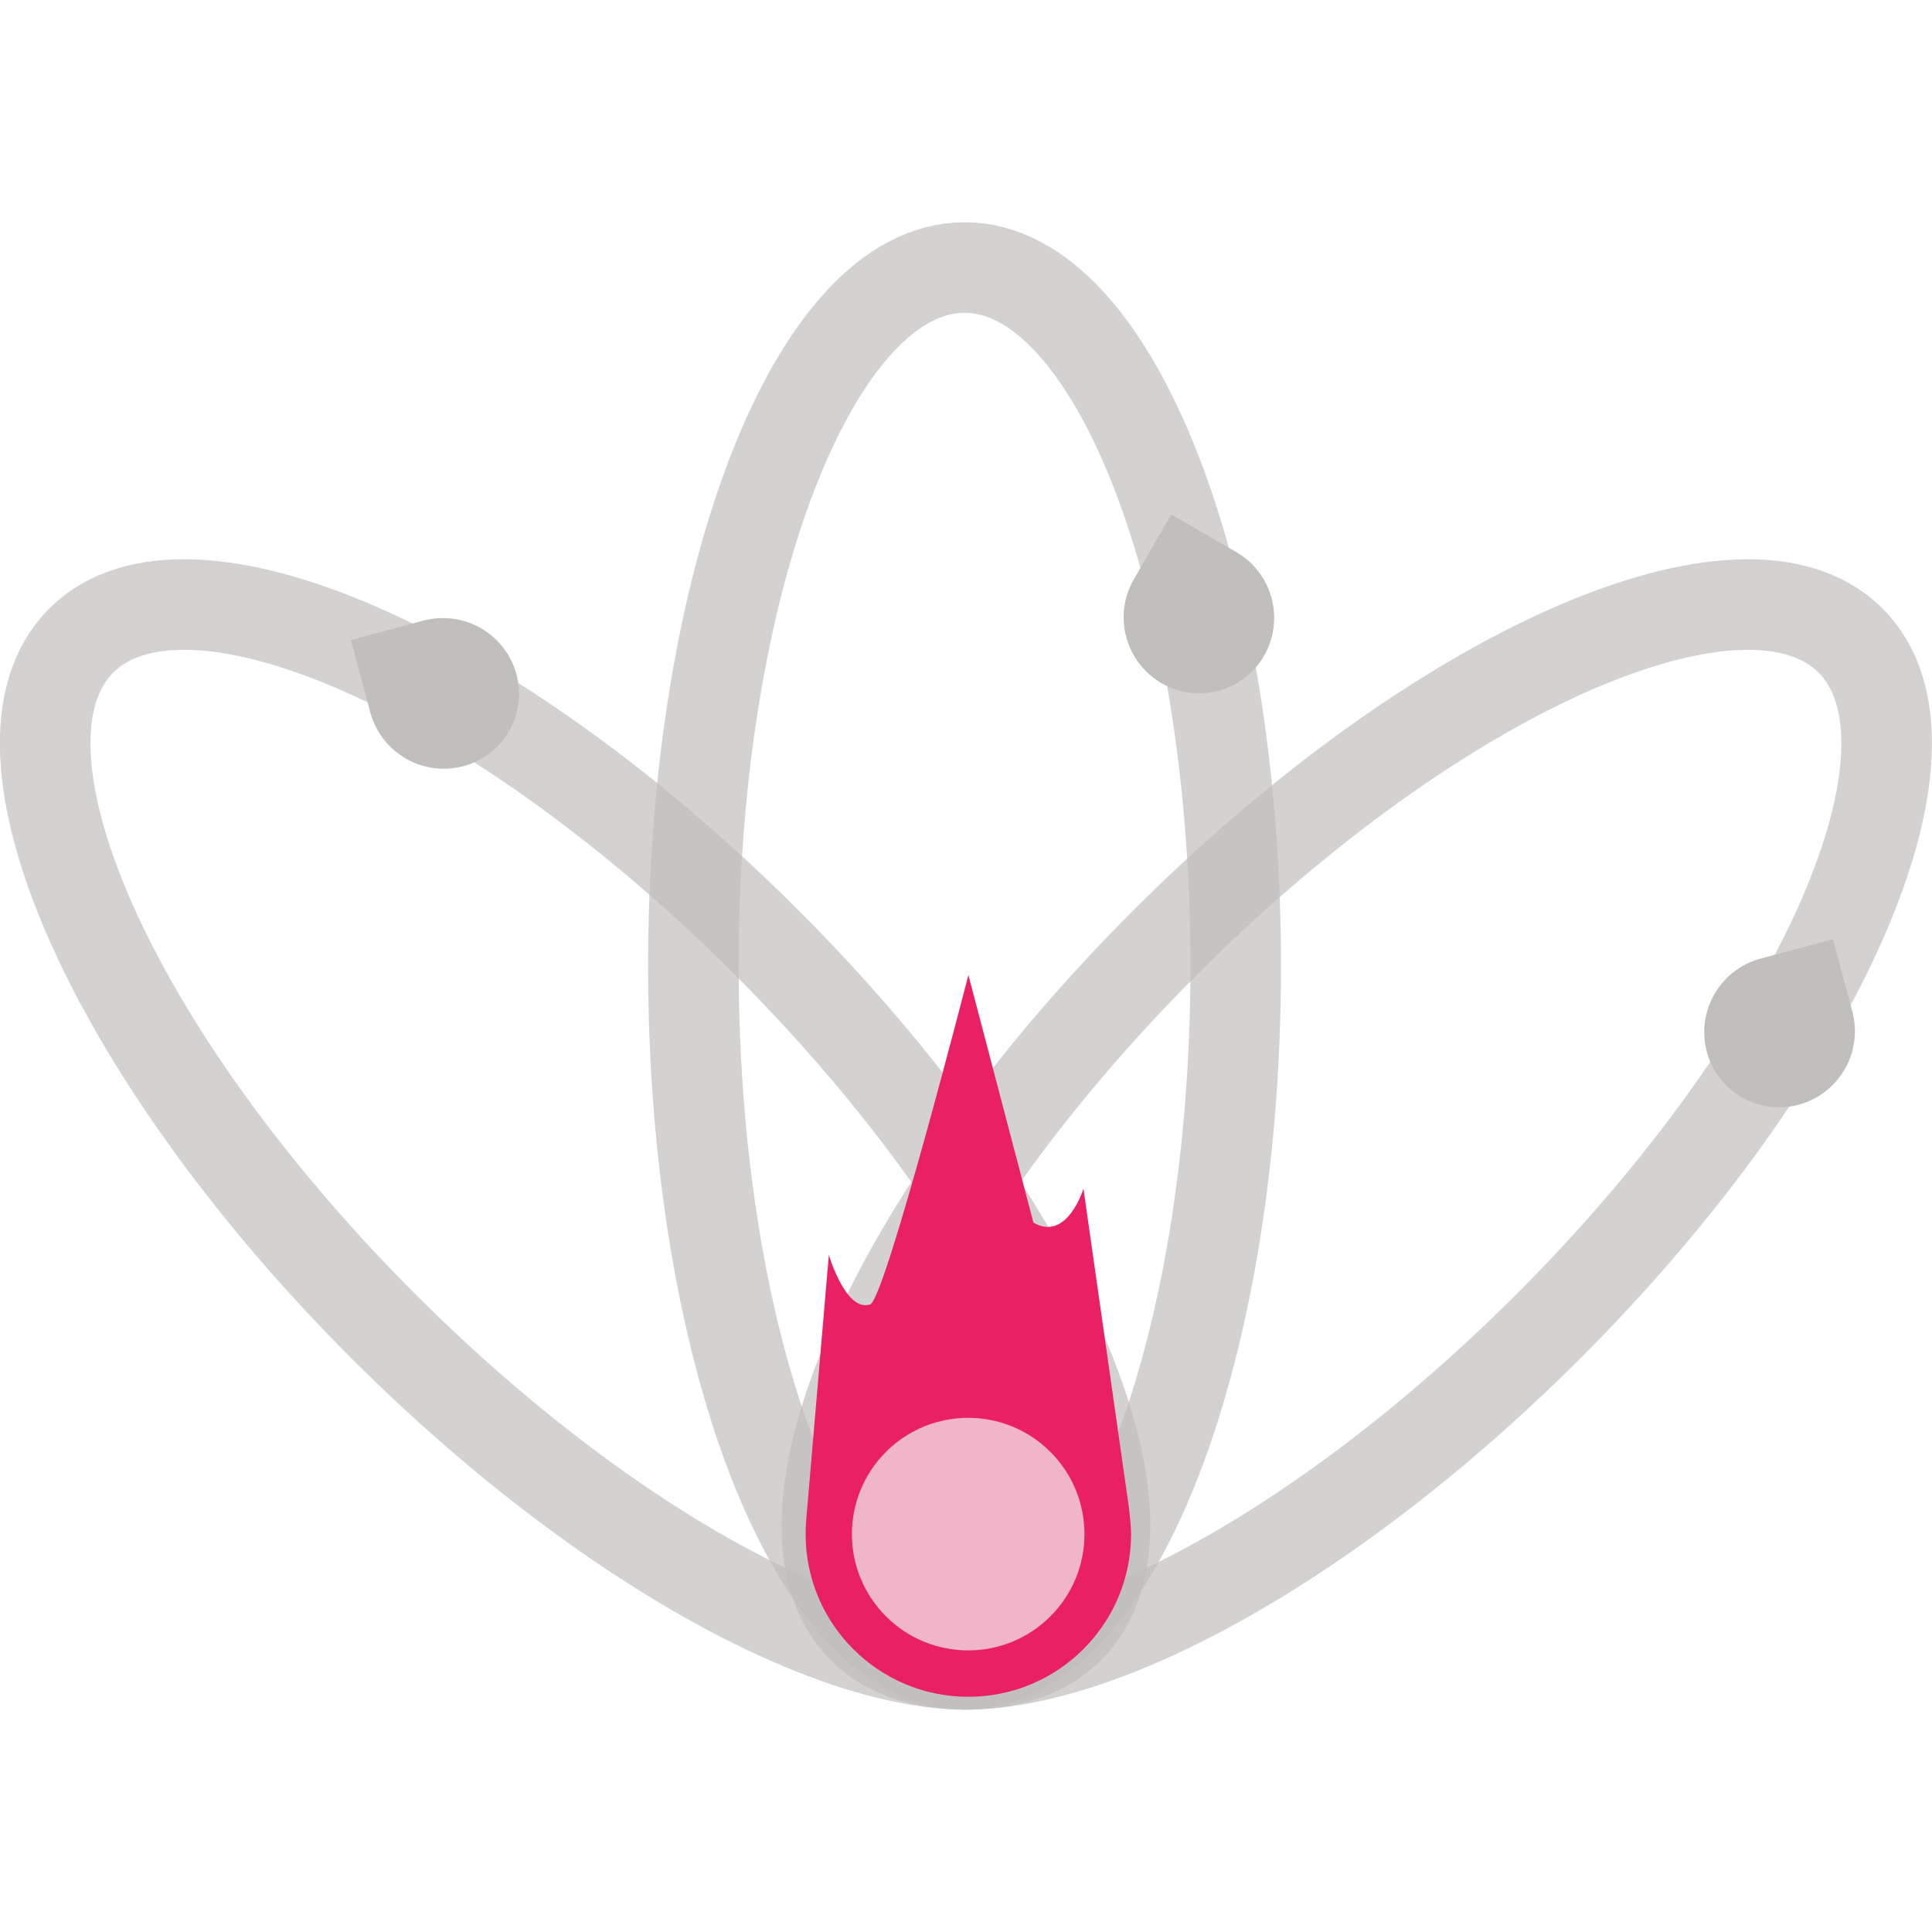
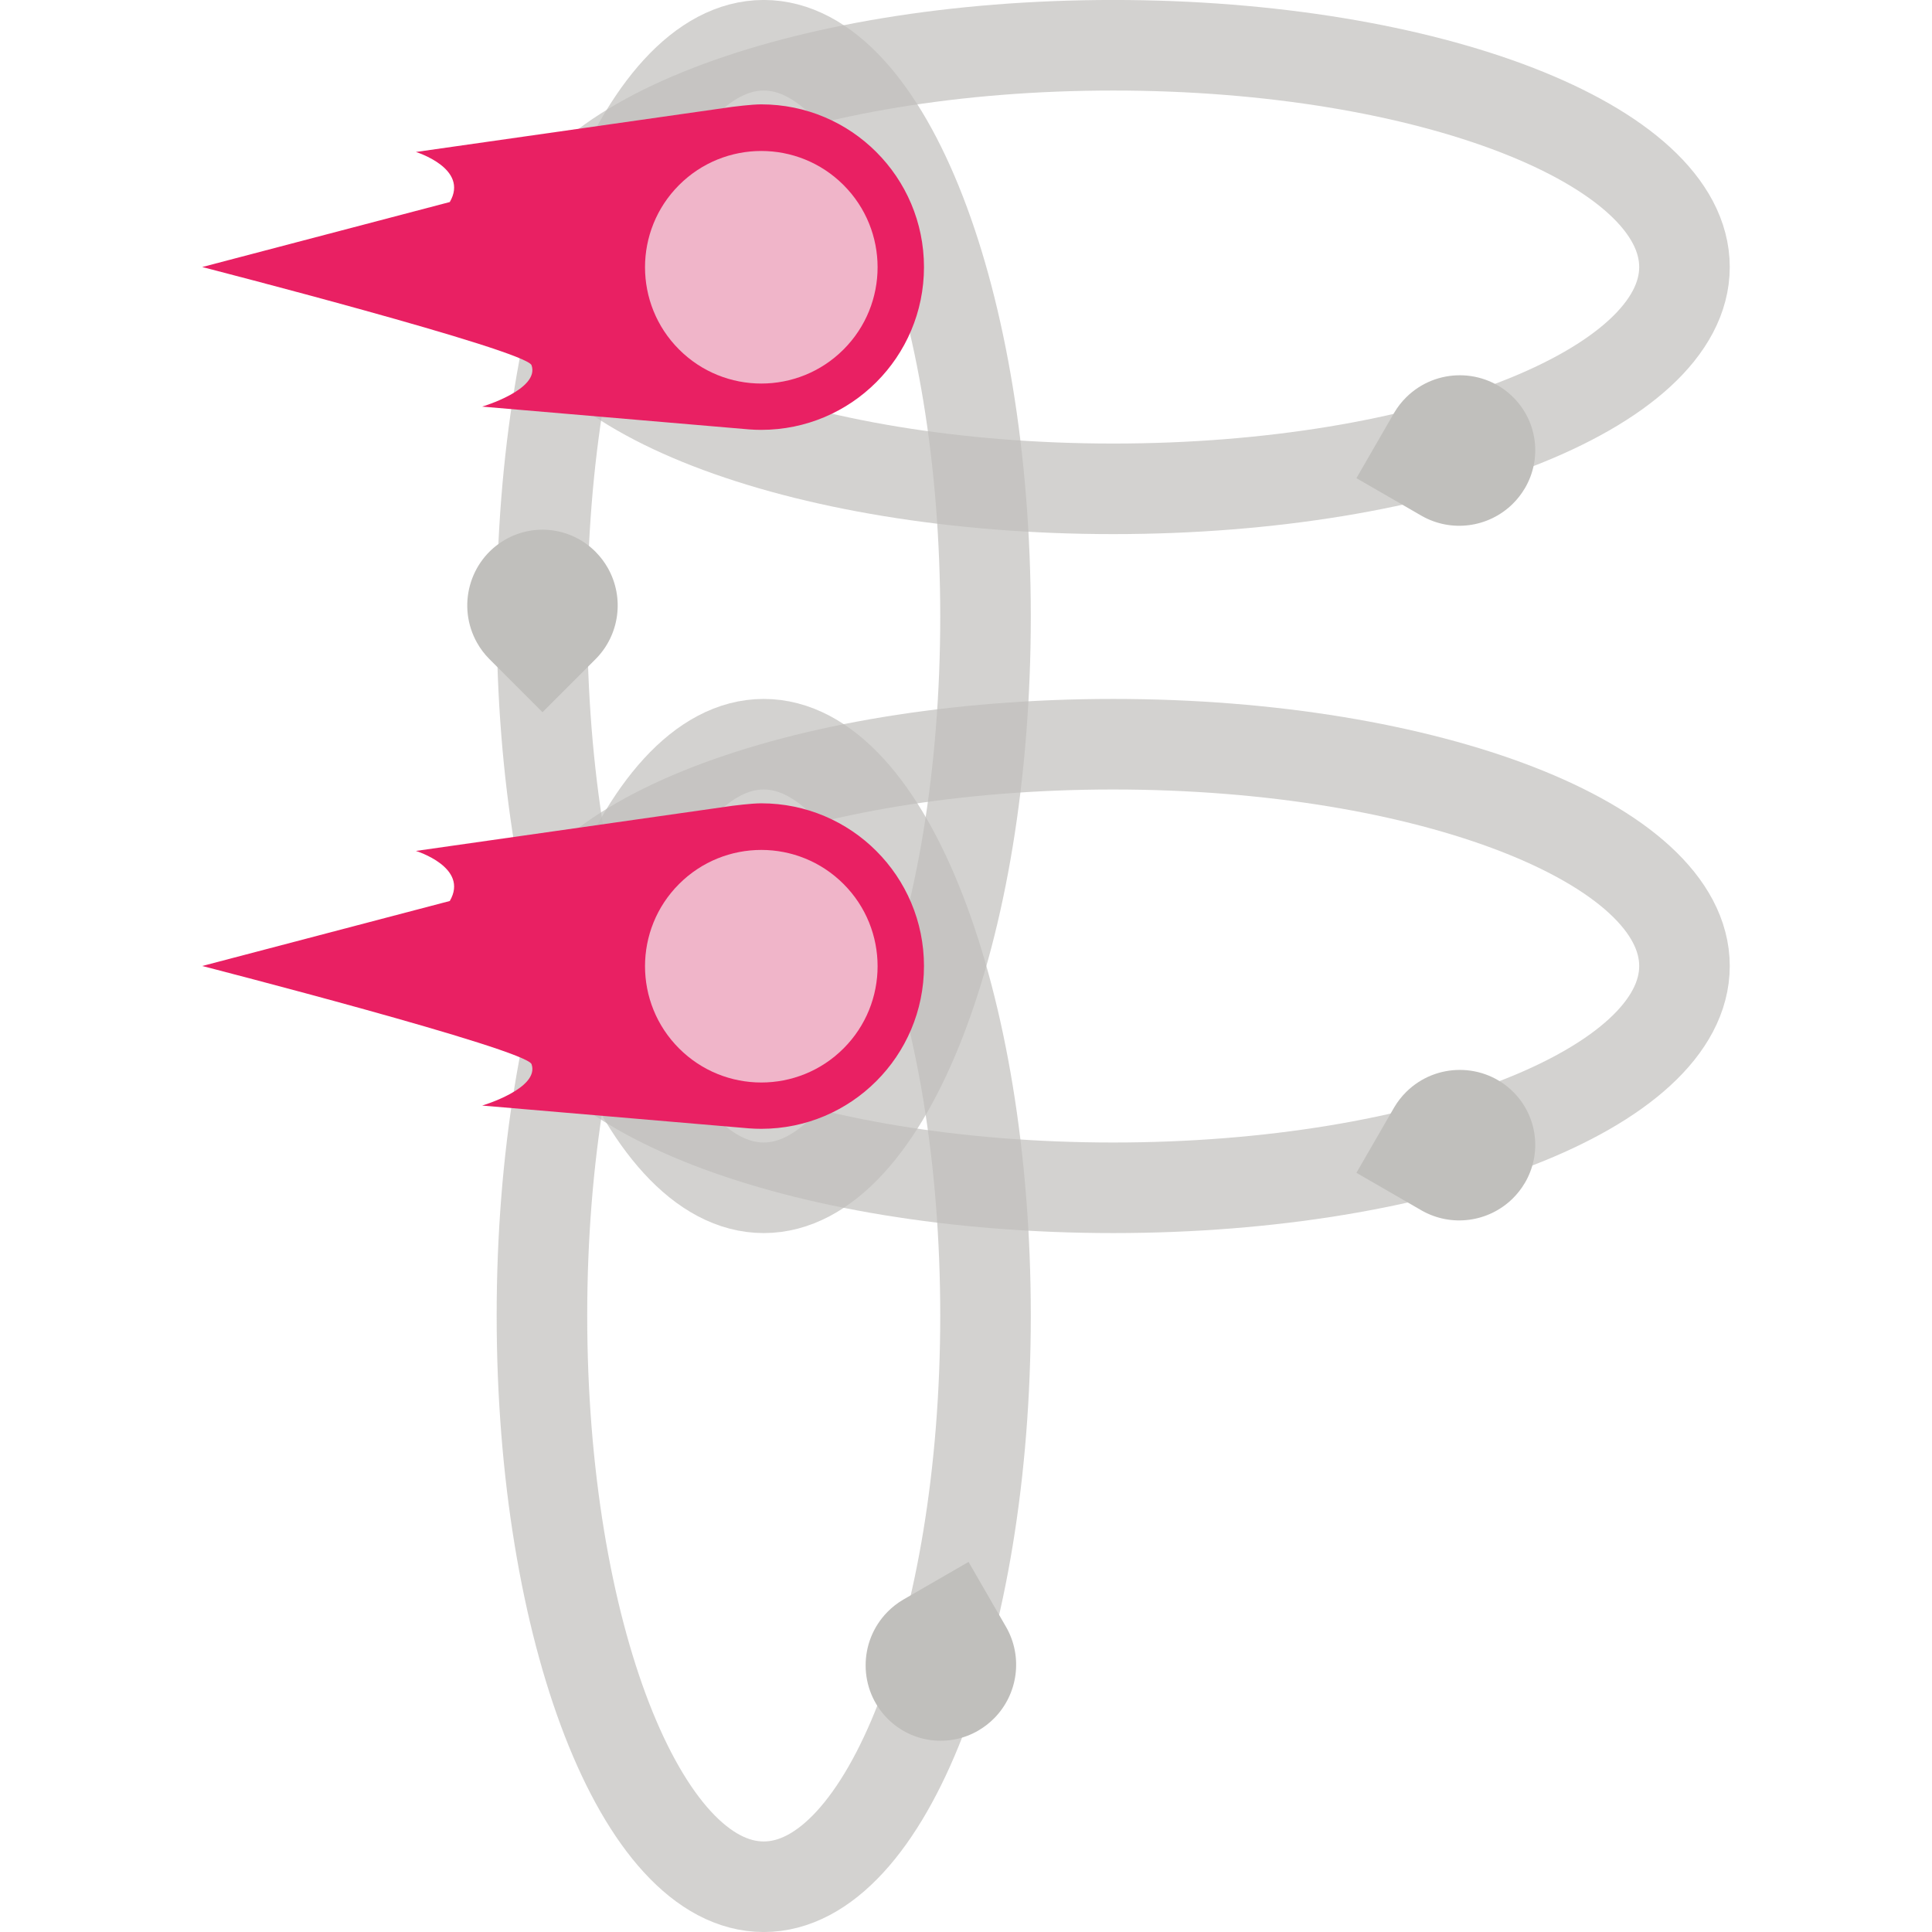
<svg xmlns="http://www.w3.org/2000/svg" width="64" height="64" viewBox="0 0 64 64" fill="none" version="1.1" id="svg2">
  <defs id="defs2" />
-   <ellipse style="fill:none;fill-opacity:0.098;stroke:#c0bfbc;stroke-width:3;stroke-dasharray:none;stroke-opacity:0.698" id="ellipse25" cx="31.998" cy="-31.952" rx="23.136" ry="8.983" transform="rotate(90)" />
-   <ellipse style="fill:none;fill-opacity:0.098;stroke:#c0bfbc;stroke-width:3;stroke-dasharray:none;stroke-opacity:0.698" id="ellipse1" cx="-5.207" cy="-58.353" rx="23.136" ry="8.983" transform="rotate(135)" />
-   <ellipse style="fill:none;fill-opacity:0.098;stroke:#c0bfbc;stroke-width:3;stroke-dasharray:none;stroke-opacity:0.698" id="ellipse6" cx="40.044" cy="-13.102" rx="23.136" ry="8.983" transform="matrix(0.7071068,0.7071068,0.7071068,-0.7071068,0,0)" />
-   <g id="g4" transform="matrix(2.460617,-2.460617,2.460617,2.460617,-200.1359,164.3278)">
-     <path style="fill:#e92063;fill-opacity:1;stroke-width:0.01" d="m 74.015,20.358 c 0,0 -2.743,1.622 -2.878,1.556 -0.22,-0.107 0.054,-0.611 0.054,-0.611 -0.65,0.548 -1.301,1.096 -1.951,1.644 -0.029,0.025 -0.057,0.051 -0.084,0.078 -0.605,0.605 -0.605,1.586 0,2.191 0.605,0.605 1.586,0.605 2.191,0 0.066,-0.066 0.176,-0.209 0.176,-0.209 l 1.828,-2.436 c 0,0 -0.471,0.25 -0.565,-0.109 z" id="path1" />
-     <circle style="fill:#f3f3f3;fill-opacity:0.703;stroke-width:0.01" cx="70.25" cy="24.12" r="1.107" id="circle1-3" />
-   </g>
  <g id="g5" transform="matrix(-0.7830853,0,0,-0.7830853,49.65151,60.95499)" style="fill:#c0bfbc">
-     <path id="path4" style="fill:#c0bfbc;fill-opacity:1;stroke:none;stroke-width:2.554;stroke-linejoin:round;stroke-dasharray:none;stroke-opacity:1;paint-order:stroke markers fill" d="m 43.83,45.421 a 3.204,3.181 29.954 0 0 -2.381,3.055 3.204,3.181 29.954 0 0 3.189,3.218 3.204,3.181 29.954 0 0 0.837,-0.103 l 0.024,-0.006 3.06,-0.82 -0.826,-3.084 a 3.204,3.181 29.954 0 0 -3.073,-2.36 3.204,3.181 29.954 0 0 -0.83,0.101 z" />
-     <path id="path2" style="fill:#c0bfbc;fill-opacity:1;stroke:none;stroke-width:2.554;stroke-linejoin:round;stroke-dasharray:none;stroke-opacity:1;paint-order:stroke markers fill" d="m 14.291,48.952 a 3.204,3.181 74.954 0 0 -3.843,0.477 3.204,3.181 74.954 0 0 -0.02,4.53 3.204,3.181 74.954 0 0 0.665,0.519 l 0.022,0.012 2.743,1.584 1.596,-2.765 a 3.204,3.181 74.954 0 0 -0.504,-3.842 3.204,3.181 74.954 0 0 -0.659,-0.516 z" />
-     <path id="path3" style="fill:#c0bfbc;fill-opacity:1;stroke:none;stroke-width:2.554;stroke-linejoin:round;stroke-dasharray:none;stroke-opacity:1;paint-order:stroke markers fill" d="m -8.789,33.38 a 3.181,3.204 29.954 0 0 -3.055,-2.381 3.181,3.204 29.954 0 0 -3.218,3.189 3.181,3.204 29.954 0 0 0.103,0.837 l 0.006,0.024 0.82,3.06 3.084,-0.826 a 3.181,3.204 29.954 0 0 2.36,-3.073 3.181,3.204 29.954 0 0 -0.101,-0.83 z" />
+     <g id="g8" transform="matrix(-1.277,0,0,-1.277,57.44335,77.83952)">
+       <ellipse style="fill:none;fill-opacity:0.098;stroke:#c0bfbc;stroke-width:3;stroke-dasharray:none;stroke-opacity:0.698" id="ellipse25-0" cx="20.423" cy="-20.631" rx="18.924" ry="7.347" transform="rotate(90)" />
+       <ellipse style="fill:none;fill-opacity:0.098;stroke:#c0bfbc;stroke-width:3;stroke-dasharray:none;stroke-opacity:0.698" id="ellipse2-9-3" cx="-32.208" cy="-32" rx="18.924" ry="7.347" transform="scale(-1)" />
+       <ellipse style="fill:none;fill-opacity:0.098;stroke:#c0bfbc;stroke-width:3;stroke-dasharray:none;stroke-opacity:0.698" id="ellipse3-3-9" cx="32.208" cy="8.846" rx="18.924" ry="7.347" />
+       <ellipse style="fill:none;fill-opacity:0.098;stroke:#c0bfbc;stroke-width:3;stroke-dasharray:none;stroke-opacity:0.698" id="ellipse1" cx="43.577" cy="-20.631" rx="18.924" ry="7.347" transform="rotate(90)" />
+       <g id="g4" transform="matrix(-2.460617,-2.460617,2.460617,-2.460617,134.059,241.0618)">
+         <path style="fill:#e92063;fill-opacity:1;stroke-width:0.01" d="m 74.015,20.358 c 0,0 -2.743,1.622 -2.878,1.556 -0.22,-0.107 0.054,-0.611 0.054,-0.611 -0.65,0.548 -1.301,1.096 -1.951,1.644 -0.029,0.025 -0.057,0.051 -0.084,0.078 -0.605,0.605 -0.605,1.586 0,2.191 0.605,0.605 1.586,0.605 2.191,0 0.066,-0.066 0.176,-0.209 0.176,-0.209 l 1.828,-2.436 c 0,0 -0.471,0.25 -0.565,-0.109 z" id="path1" />
+         <circle style="fill:#f3f3f3;fill-opacity:0.703;stroke-width:0.01" cx="70.25" cy="24.12" r="1.107" id="circle1-3" />
+       </g>
+       <g id="g2" transform="matrix(-2.460617,-2.460617,2.460617,-2.460617,134.059,264.2156)">
+         <path style="fill:#e92063;fill-opacity:1;stroke-width:0.01" d="m 74.015,20.358 c 0,0 -2.743,1.622 -2.878,1.556 -0.22,-0.107 0.054,-0.611 0.054,-0.611 -0.65,0.548 -1.301,1.096 -1.951,1.644 -0.029,0.025 -0.057,0.051 -0.084,0.078 -0.605,0.605 -0.605,1.586 0,2.191 0.605,0.605 1.586,0.605 2.191,0 0.066,-0.066 0.176,-0.209 0.176,-0.209 l 1.828,-2.436 c 0,0 -0.471,0.25 -0.565,-0.109 z" id="path2" />
+         <circle style="fill:#f3f3f3;fill-opacity:0.703;stroke-width:0.01" cx="70.25" cy="24.12" r="1.107" id="circle2" />
+       </g>
+       <g id="g5-9" transform="matrix(-0.3915427,0.6781718,-0.6781718,-0.3915427,92.69629,27.11285)" style="fill:#c0bfbc">
+         <path id="path4" style="fill:#c0bfbc;fill-opacity:1;stroke:none;stroke-width:2.554;stroke-linejoin:round;stroke-dasharray:none;stroke-opacity:1;paint-order:stroke markers fill" d="m 43.273,44.105 a 3.204,3.181 44.954 0 0 -3.09,2.335 3.204,3.181 44.954 0 0 2.247,3.933 3.204,3.181 44.954 0 0 0.836,0.117 h 0.025 l 3.168,10e-7 -10e-7,-3.192 a 3.204,3.181 44.954 0 0 -2.357,-3.075 3.204,3.181 44.954 0 0 -0.828,-0.117 z" />
+       </g>
+       <g id="g3" transform="matrix(-0.3915427,0.6781718,-0.6781718,-0.3915427,92.69629,4.101869)" style="fill:#c0bfbc">
+         <path id="path3" style="fill:#c0bfbc;fill-opacity:1;stroke:none;stroke-width:2.554;stroke-linejoin:round;stroke-dasharray:none;stroke-opacity:1;paint-order:stroke markers fill" d="m 43.273,44.105 a 3.204,3.181 44.954 0 0 -3.09,2.335 3.204,3.181 44.954 0 0 2.247,3.933 3.204,3.181 44.954 0 0 0.836,0.117 h 0.025 l 3.168,10e-7 -10e-7,-3.192 a 3.204,3.181 44.954 0 0 -2.357,-3.075 3.204,3.181 44.954 0 0 -0.828,-0.117 z" />
+       </g>
+       <g id="g6" transform="matrix(0.5537249,0.5537249,-0.5537249,0.5537249,15.53483,-30.09046)" style="fill:#c0bfbc">
+         <path id="path5" style="fill:#c0bfbc;fill-opacity:1;stroke:none;stroke-width:2.554;stroke-linejoin:round;stroke-dasharray:none;stroke-opacity:1;paint-order:stroke markers fill" d="m 43.273,44.105 a 3.204,3.181 44.954 0 0 -3.09,2.335 3.204,3.181 44.954 0 0 2.247,3.933 3.204,3.181 44.954 0 0 0.836,0.117 h 0.025 l 3.168,10e-7 -10e-7,-3.192 a 3.204,3.181 44.954 0 0 -2.357,-3.075 3.204,3.181 44.954 0 0 -0.828,-0.117 z" />
+       </g>
+       <g id="g7" transform="matrix(0.6781718,-0.3915427,-0.3915427,-0.6781718,15.67741,104.1724)" style="fill:#c0bfbc">
+         <path id="path6" style="fill:#c0bfbc;fill-opacity:1;stroke:none;stroke-width:2.554;stroke-linejoin:round;stroke-dasharray:none;stroke-opacity:1;paint-order:stroke markers fill" d="m 43.273,44.105 a 3.204,3.181 44.954 0 0 -3.09,2.335 3.204,3.181 44.954 0 0 2.247,3.933 3.204,3.181 44.954 0 0 0.836,0.117 h 0.025 l 3.168,10e-7 -10e-7,-3.192 a 3.204,3.181 44.954 0 0 -2.357,-3.075 3.204,3.181 44.954 0 0 -0.828,-0.117 z" />
+       </g>
+     </g>
  </g>
</svg>
